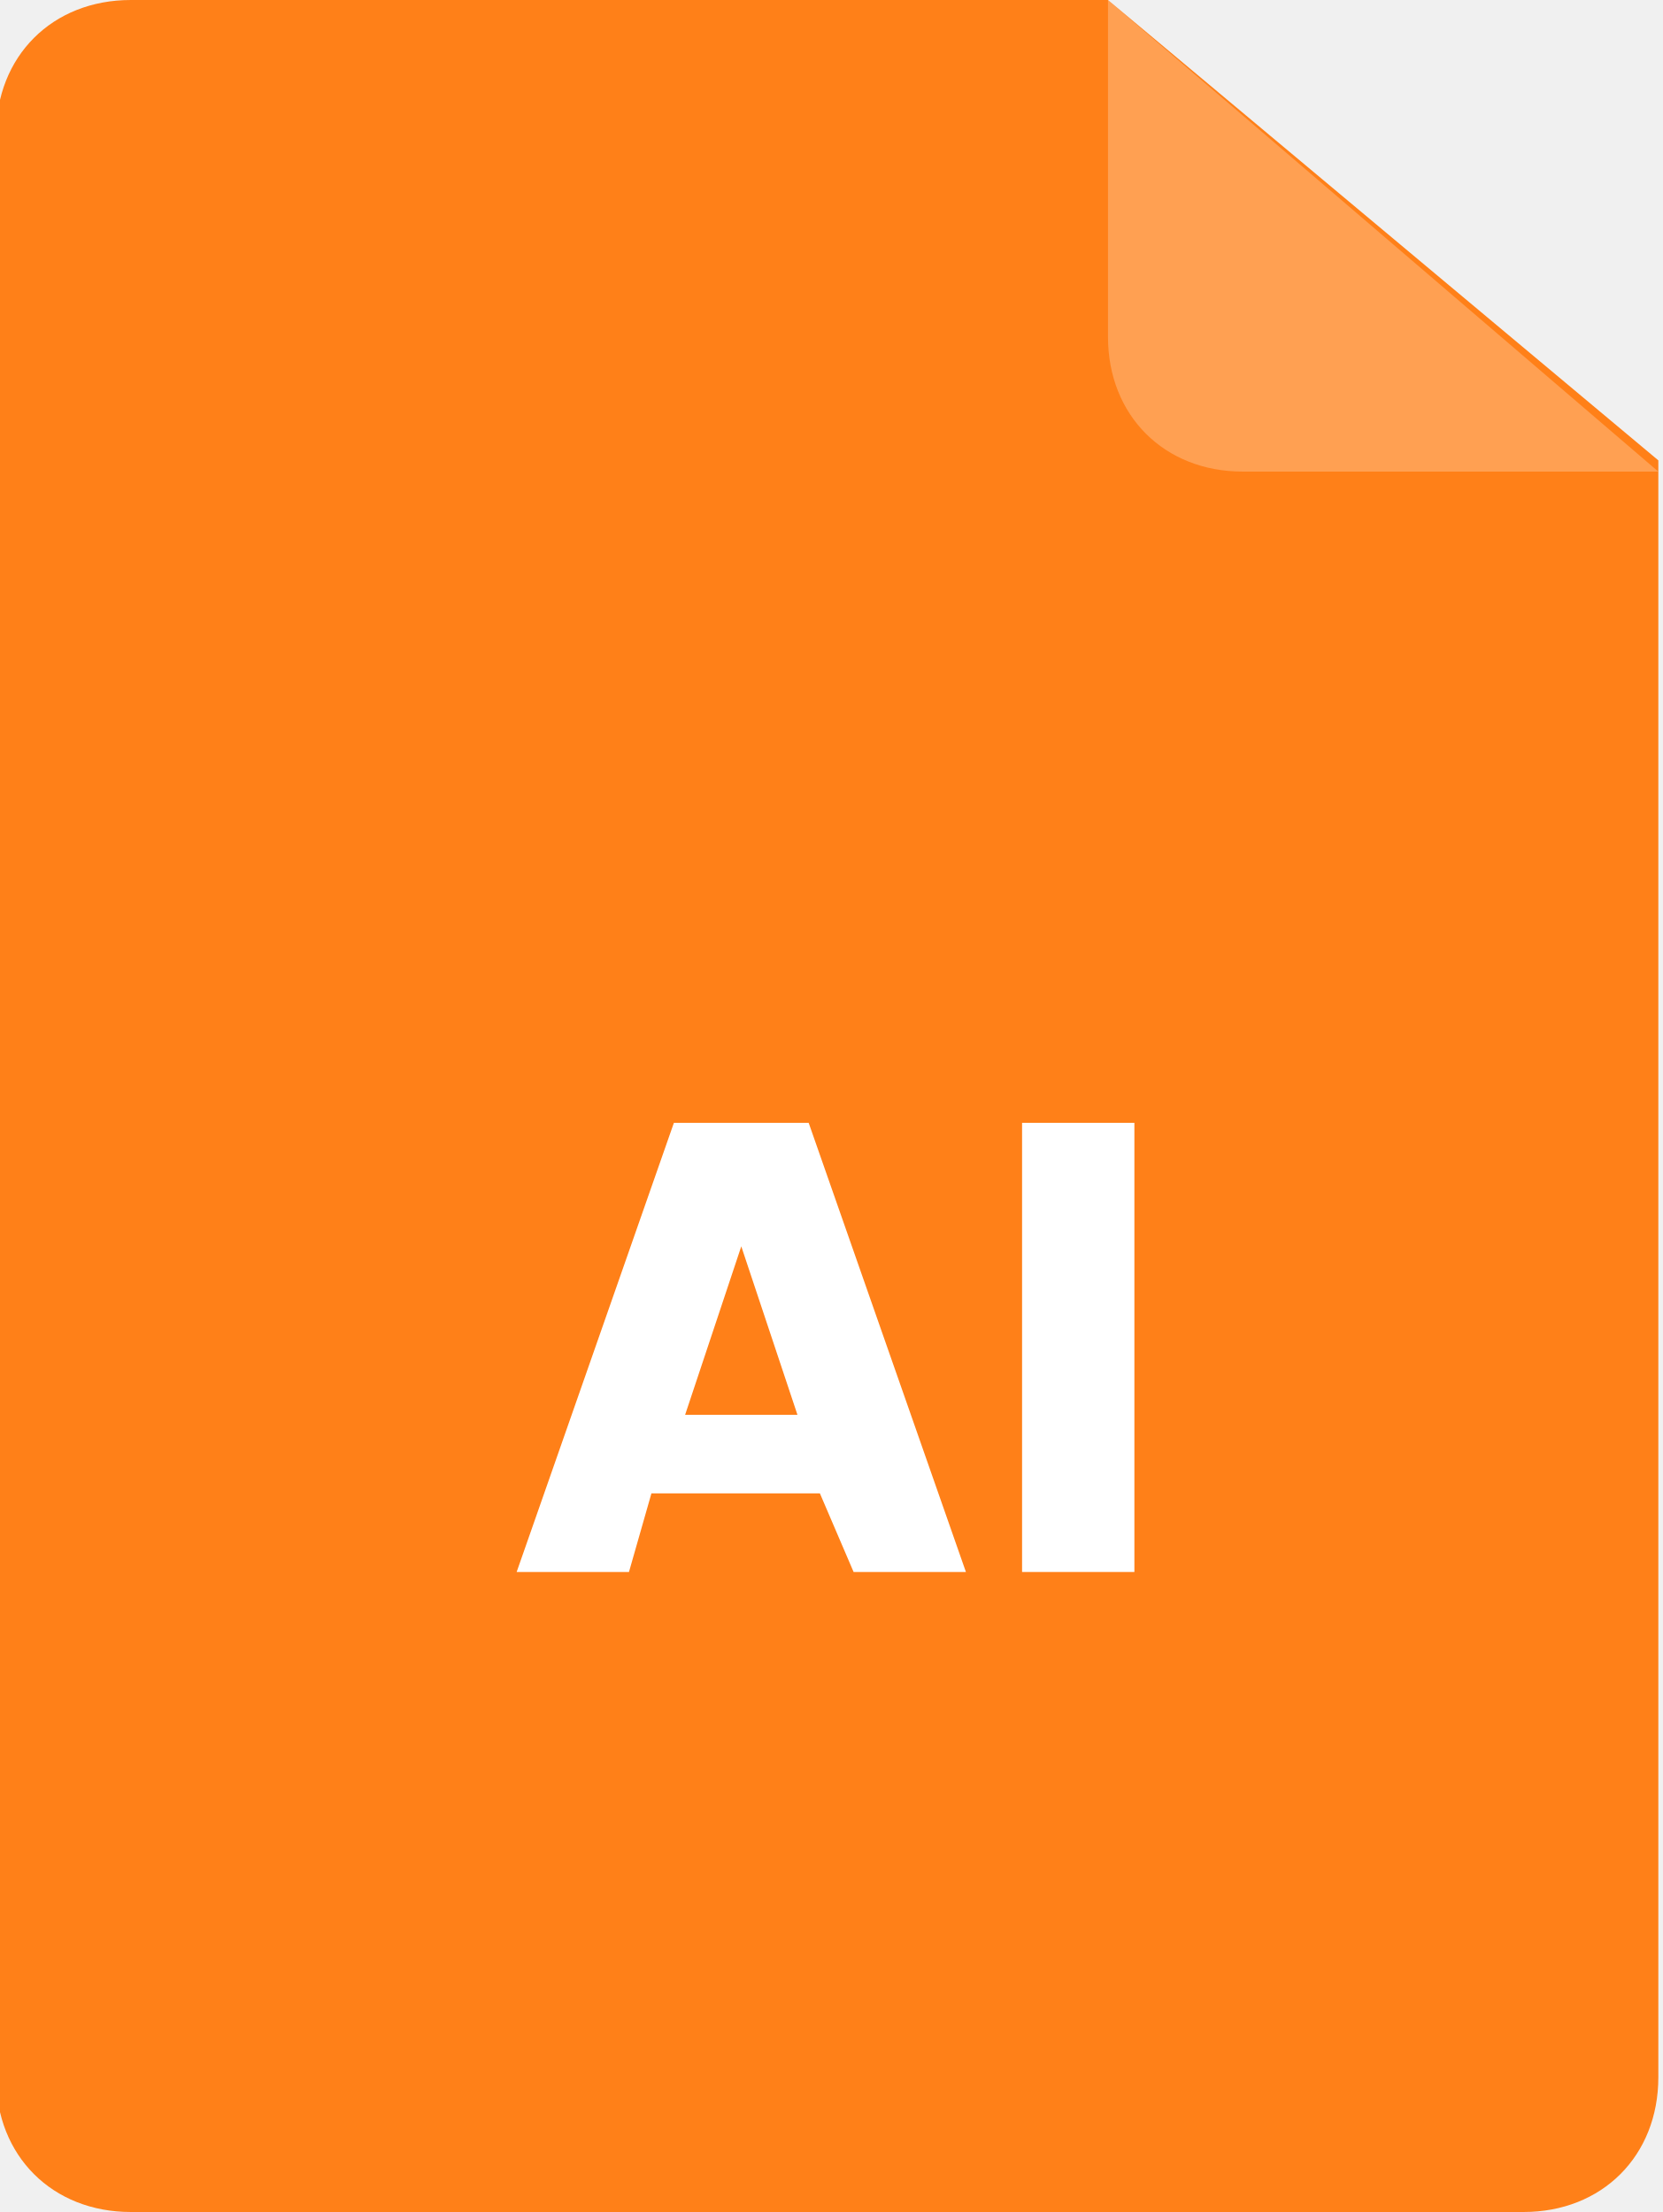
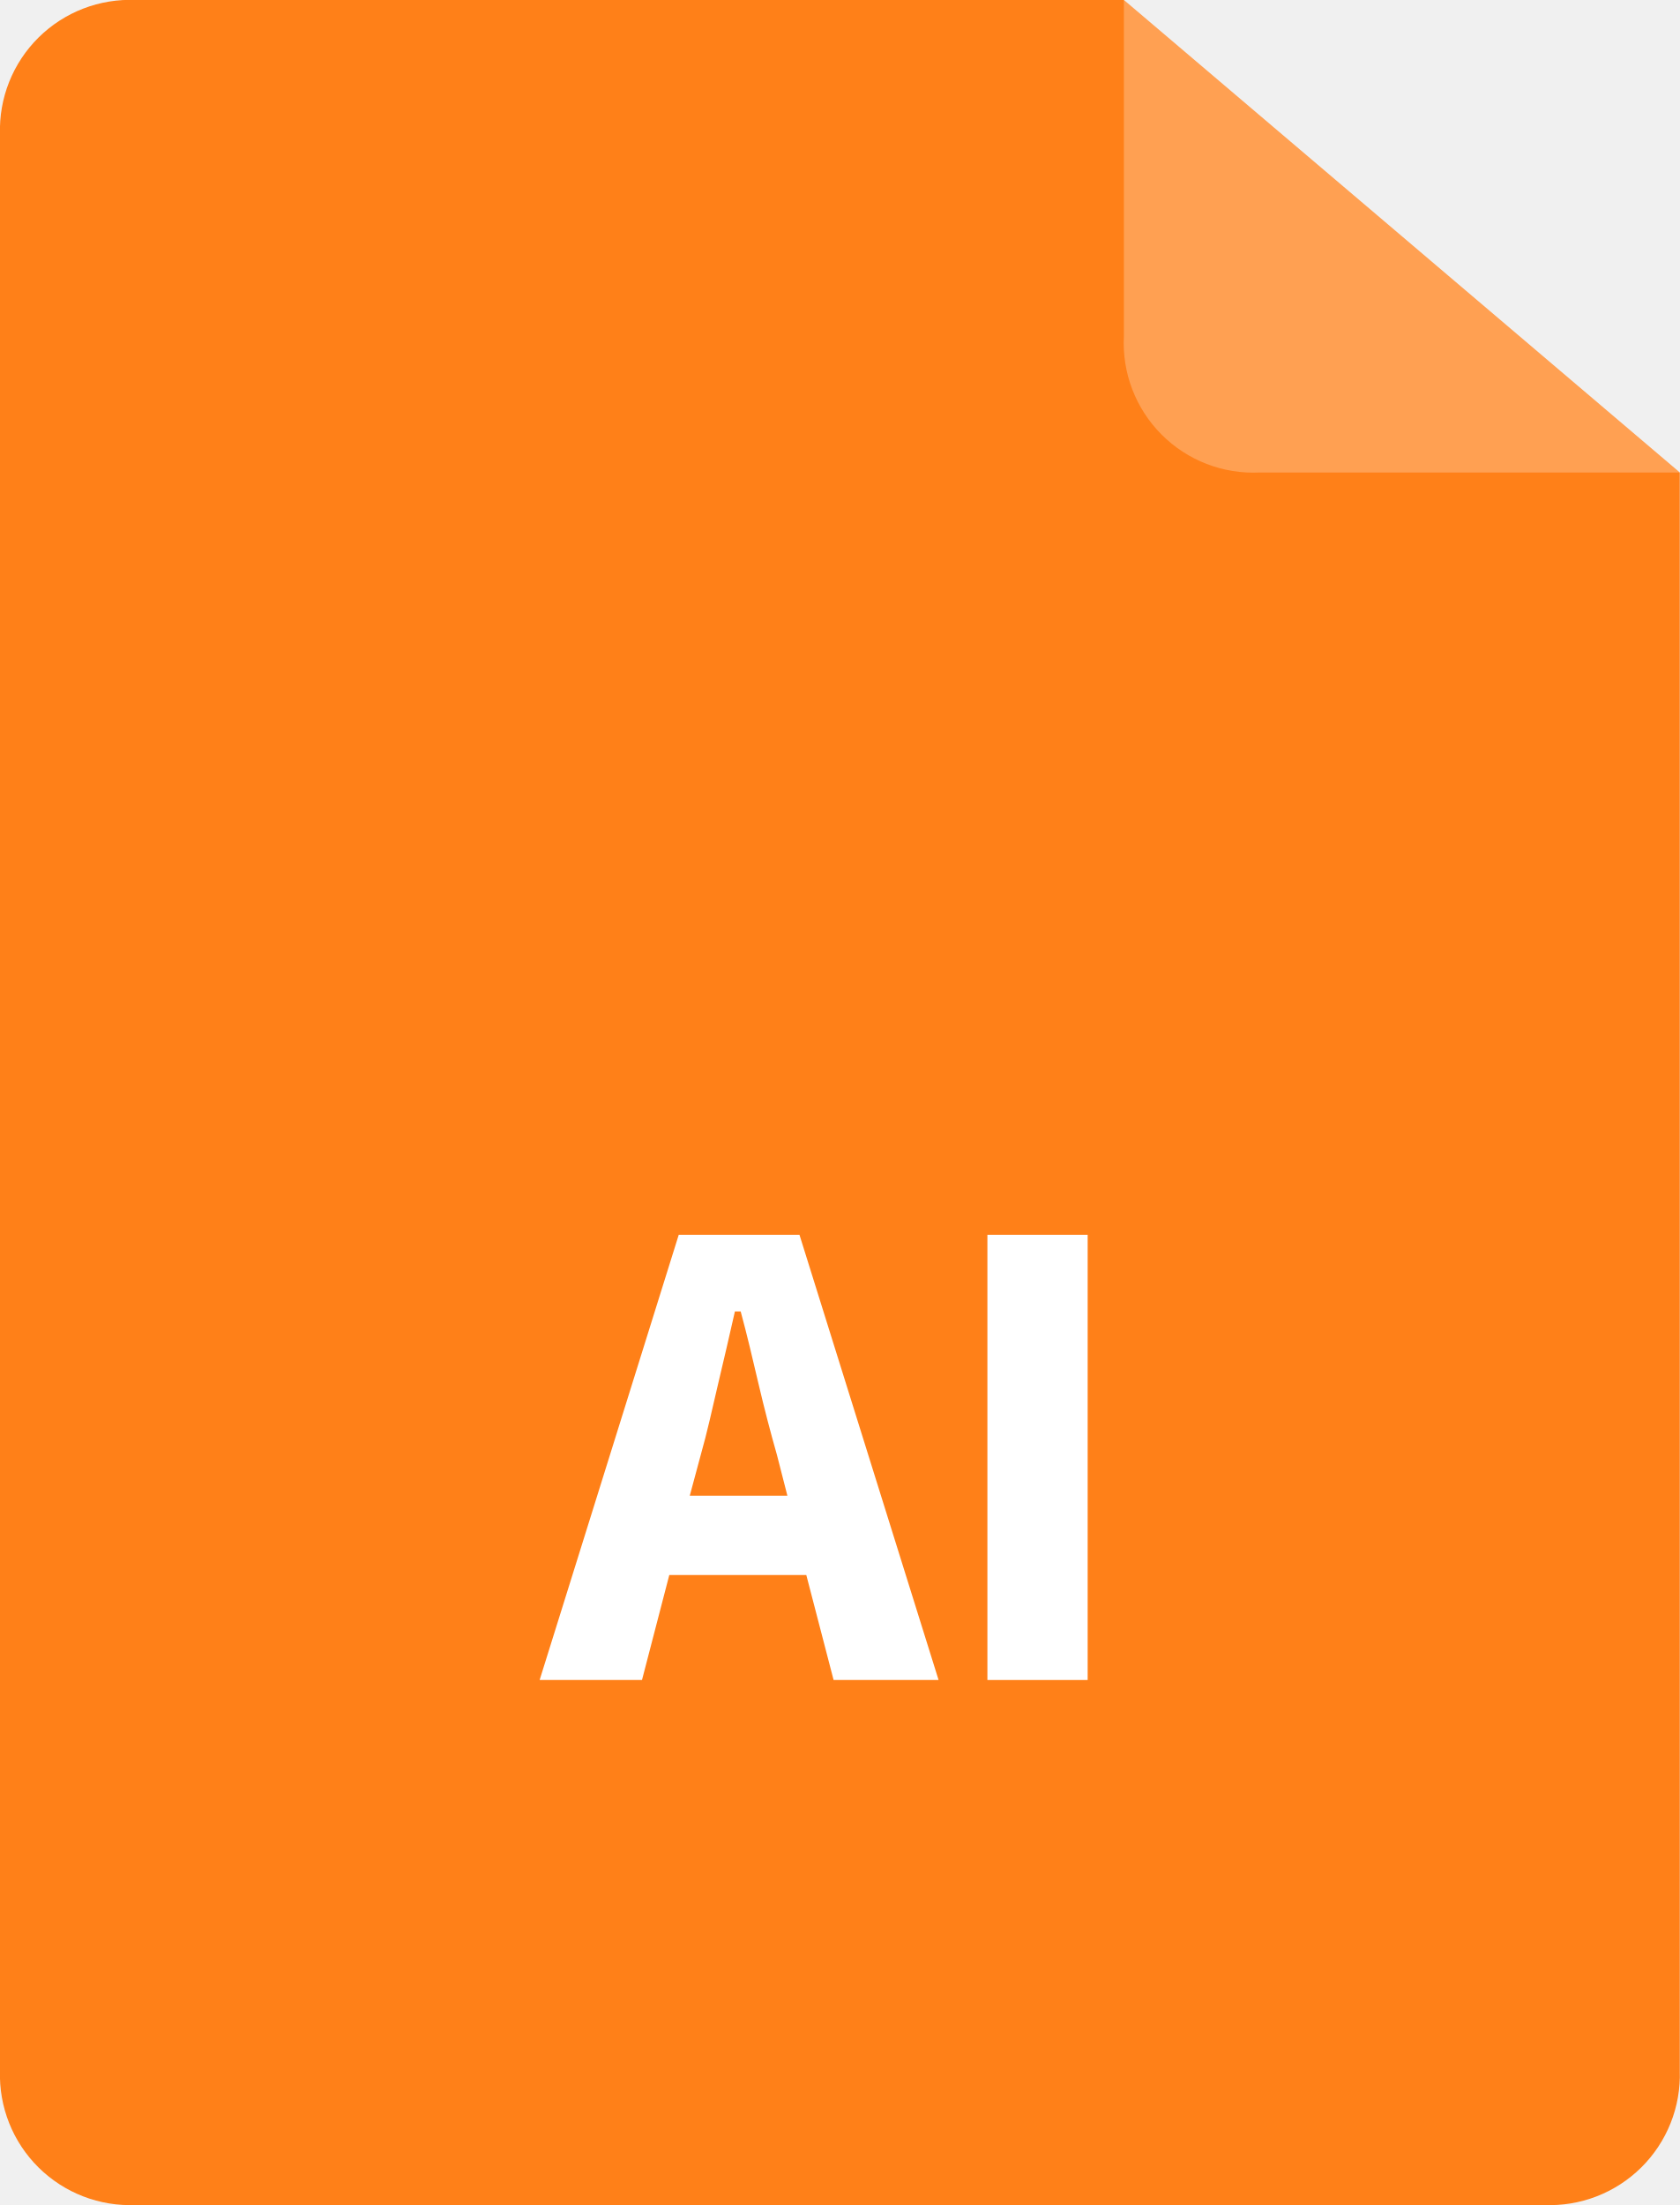
- <svg xmlns="http://www.w3.org/2000/svg" version="1.1" id="Layer_1" x="0px" y="0px" viewBox="0 0 14.8 19.7" style="enable-background:new 0 0 14.8 19.7;" xml:space="preserve">
-   <style type="text/css">
- 	.st0{fill:#FF8018;}
- 	.st1{fill:#FFFFFF;fill-opacity:0.25;}
- 	.st2{fill:#FFFFFF;}
- </style>
-   <g id="doc" transform="translate(-60.235)">
-     <path id="Path_2708" class="st0" d="M60.2,1.2c0-0.7,0.5-1.2,1.2-1.2h8.7L75,4.1v14.4c0,0.7-0.5,1.2-1.2,1.2H61.4   c-0.7,0-1.2-0.5-1.2-1.2c0,0,0,0,0,0V1.2z" />
-     <path id="Path_2709" class="st1" d="M70.1,0v3c0,0.7,0.5,1.2,1.2,1.2H75" />
-   </g>
-   <g>
-     <path class="st2" d="M7.3,13.3H5.8L5.6,14h-1L6,10h1.2L8.6,14H7.6L7.3,13.3z M6.6,11.1l-0.5,1.5h1L6.6,11.1z" />
-     <path class="st2" d="M9.1,10h1V14h-1V10z" />
+ <svg xmlns="http://www.w3.org/2000/svg" viewBox="0 0 32 42">
+   <defs>
+     <style>.cls-1{fill:#ff8018;}.cls-2{opacity:0.25;}.cls-3{fill:#fff;}</style>
+   </defs>
+   <g id="Layer_2" data-name="Layer 2">
+     <g id="Layer_1-2" data-name="Layer 1">
+       <g id="doc">
+         <g id="Path_2708" data-name="Path 2708">
+           <path class="cls-1" d="M0,2.56A2.48,2.48,0,0,1,2.59,0H21.41L32,9V39.44A2.48,2.48,0,0,1,29.41,42H2.59A2.48,2.48,0,0,1,0,39.44H0Z" />
+         </g>
+         <g id="Path_2709" data-name="Path 2709" class="cls-2">
+           <path class="cls-3" d="M21.41,0V6.4A2.47,2.47,0,0,0,24,9h8" />
+         </g>
+       </g>
+       <path class="cls-3" d="M10.28,32l2.65-8.48h2.3L17.88,32h-2l-.52-2H12.75l-.52,2Zm3.07-4.29-.21.78H15l-.2-.78c-.12-.42-.24-.88-.35-1.35s-.22-.94-.34-1.38H14c-.1.45-.21.91-.32,1.38S13.47,27.29,13.35,27.71Z" />
+       <path class="cls-3" d="M18.81,32V23.52h1.91V32Z" />
+     </g>
  </g>
</svg>
